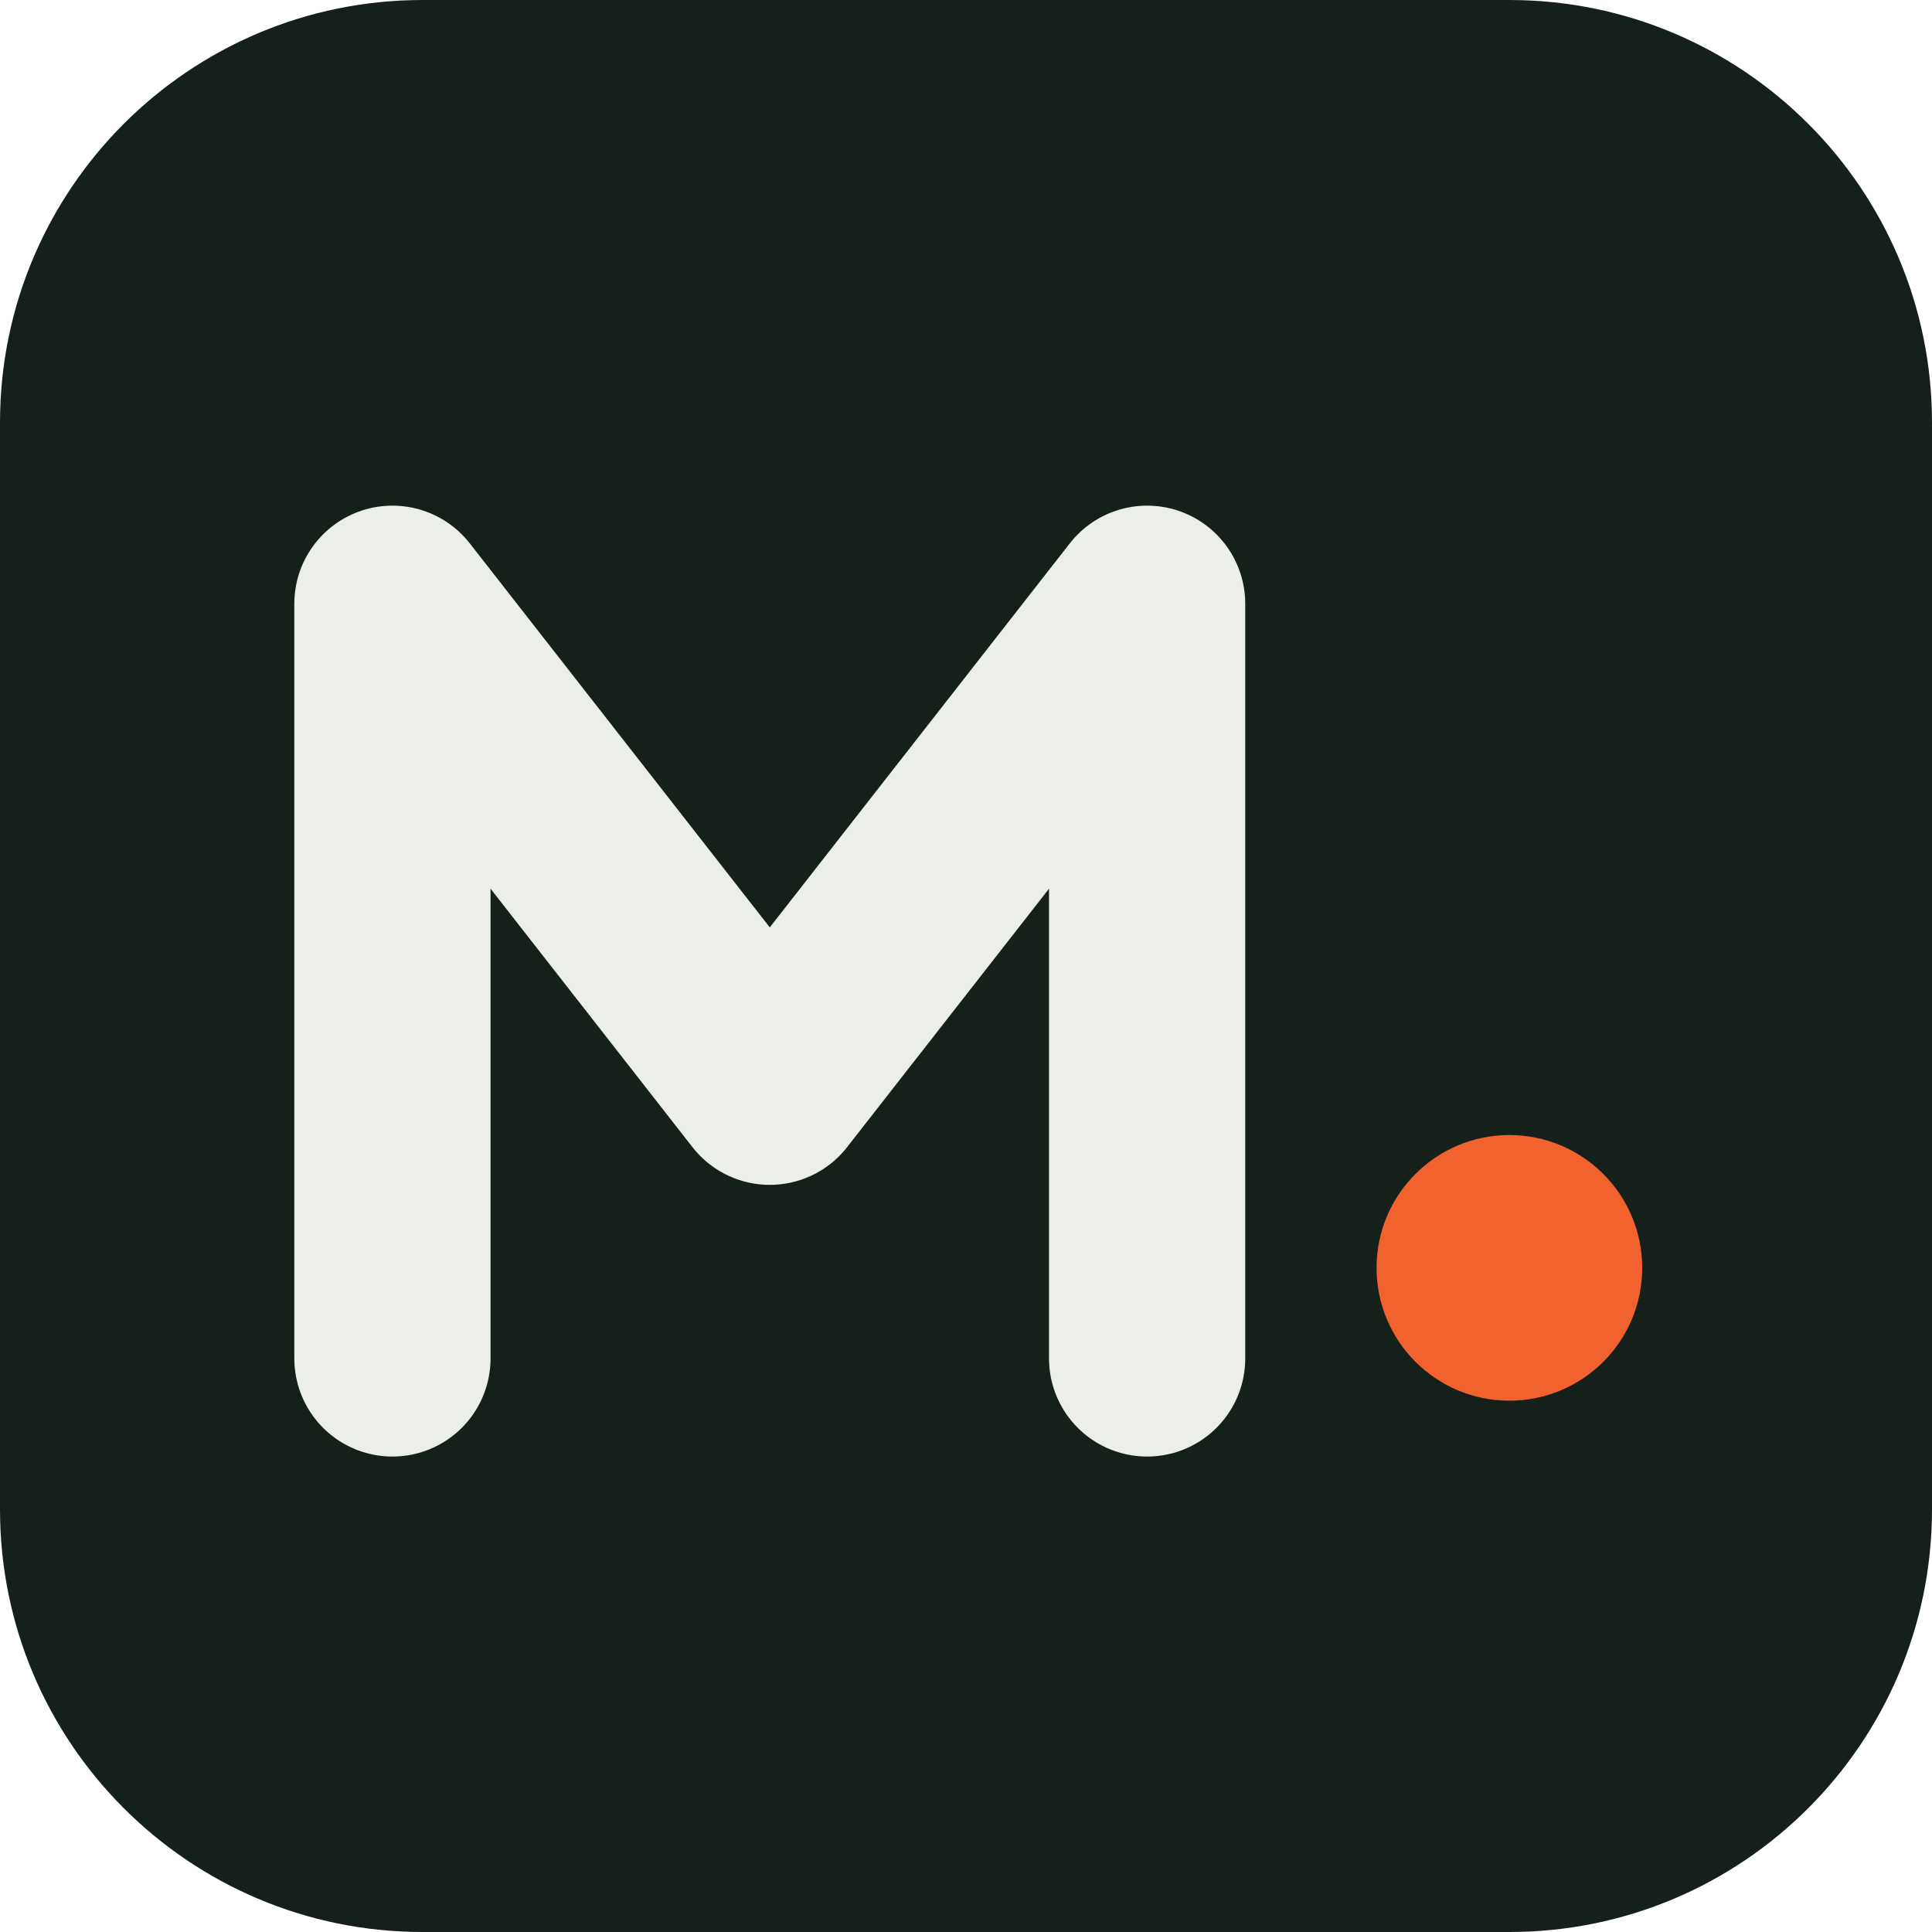
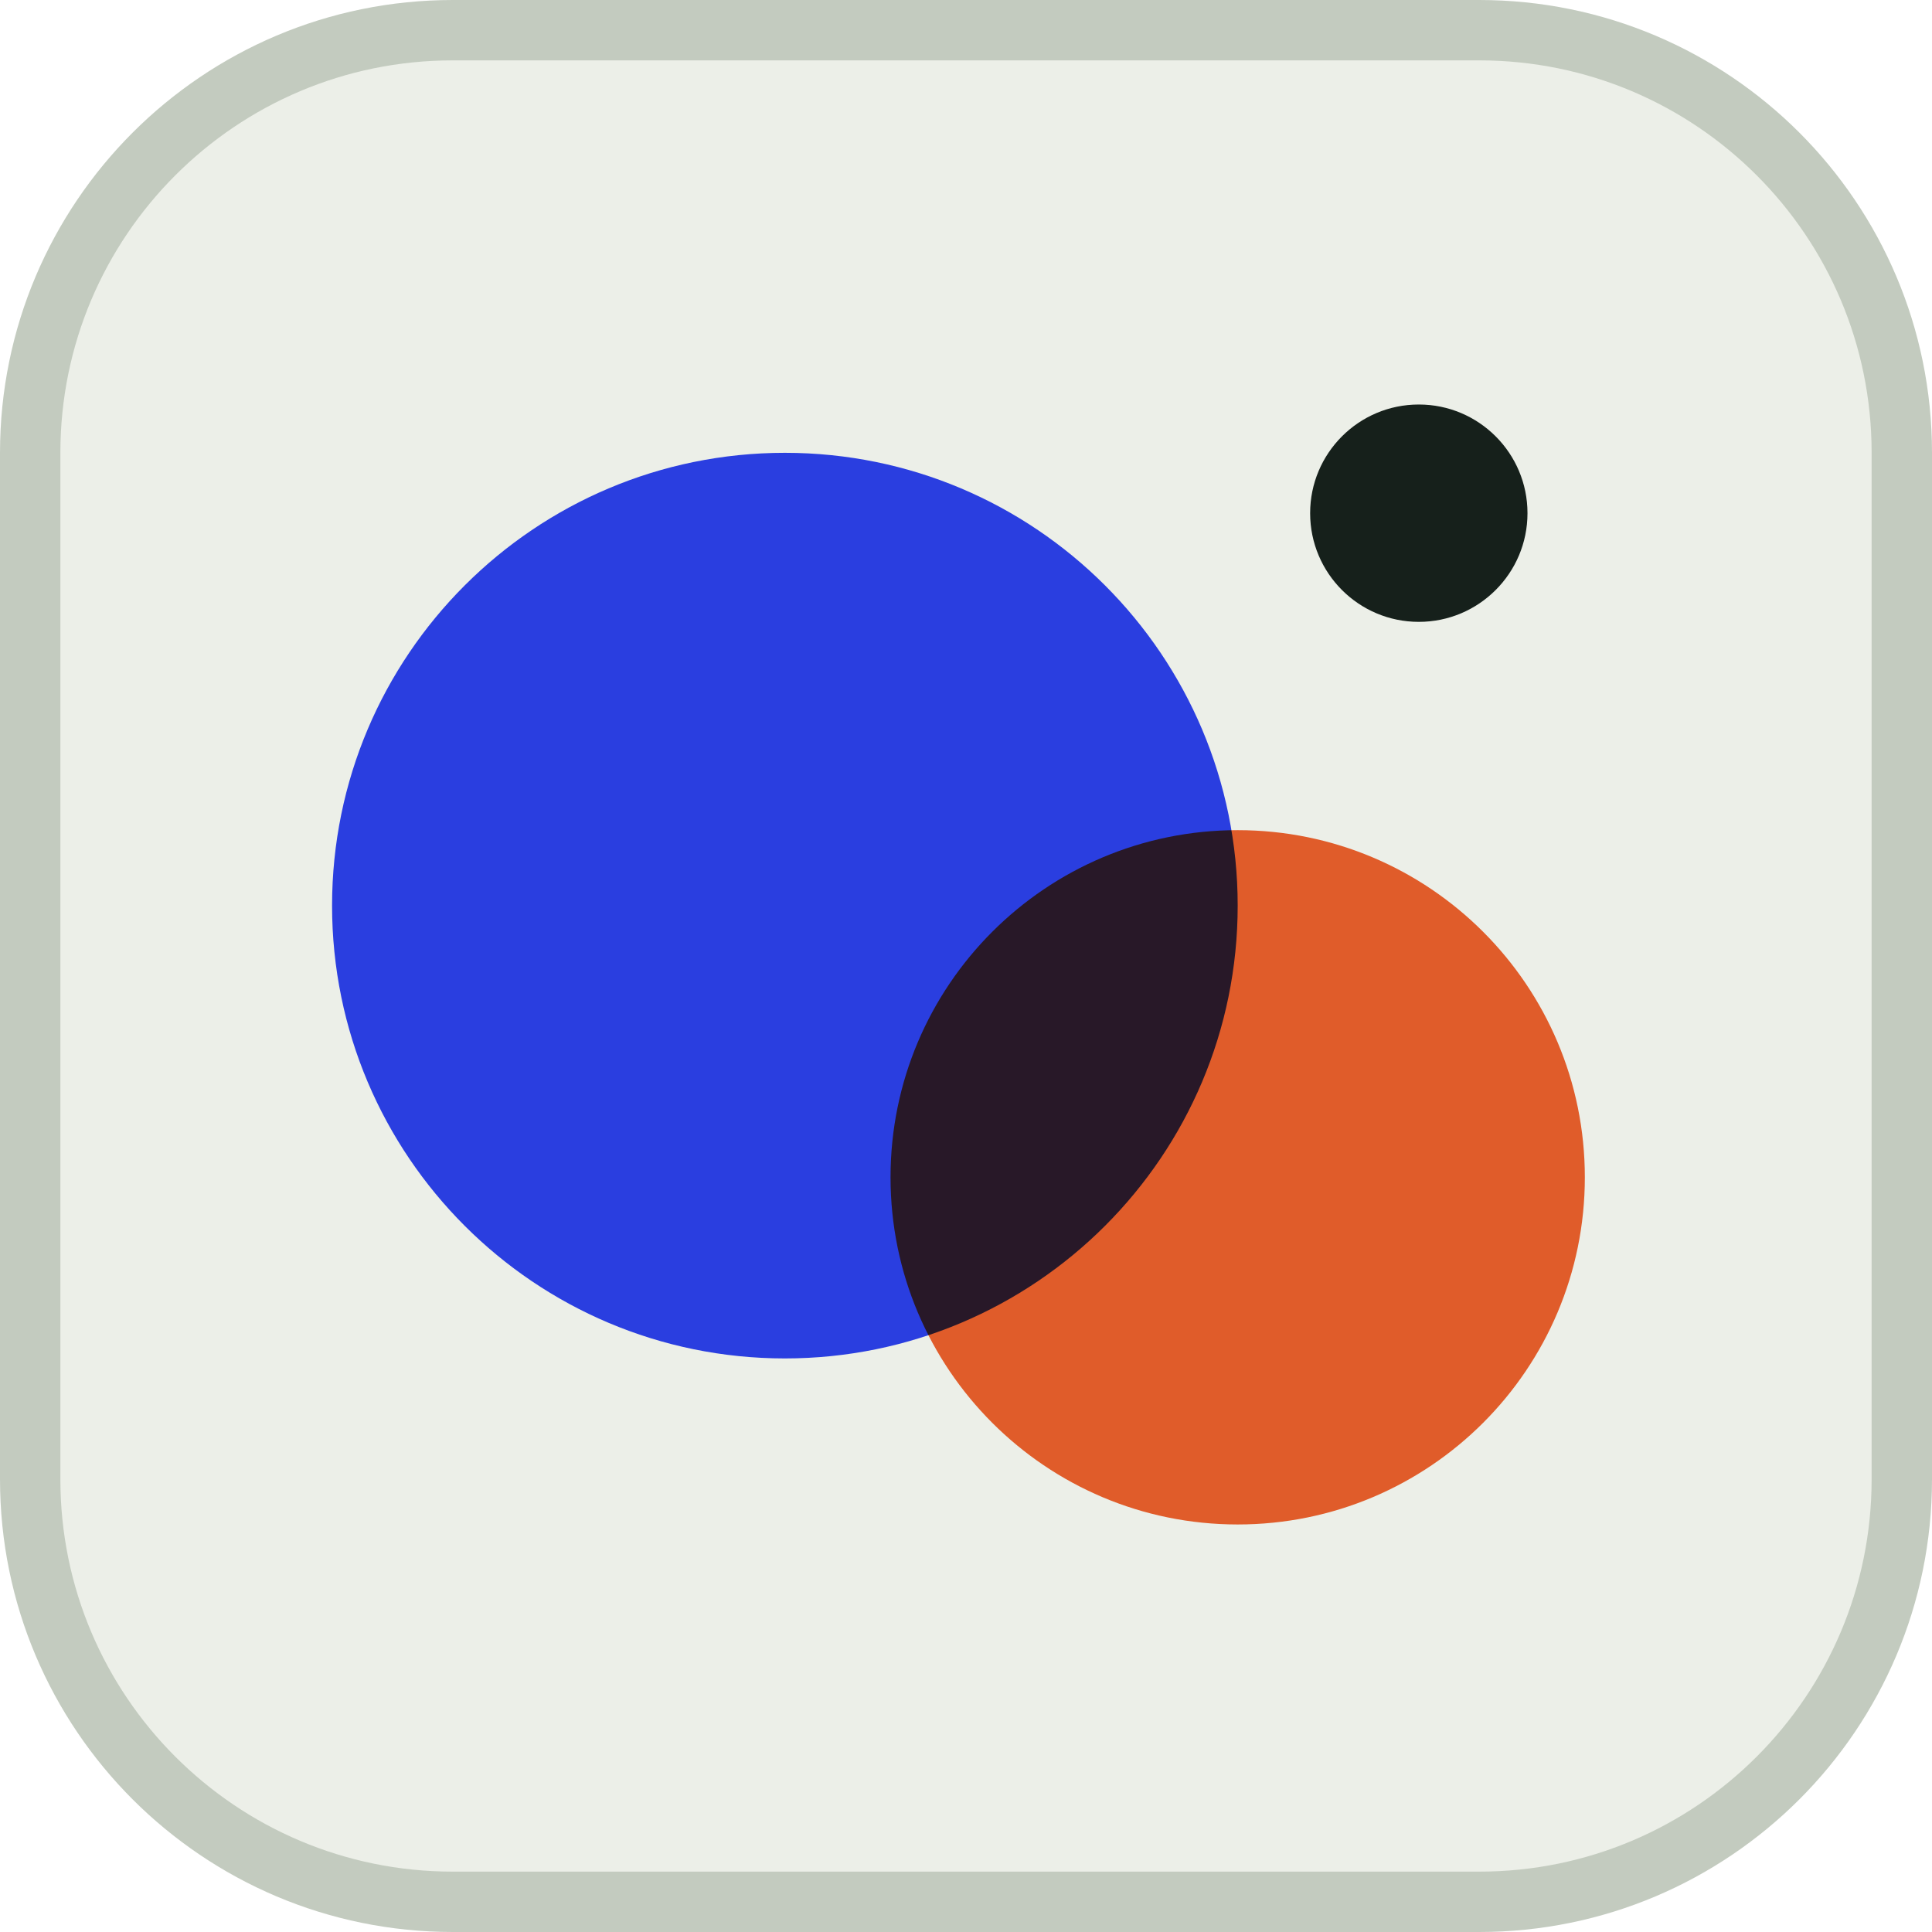
<svg xmlns="http://www.w3.org/2000/svg" viewBox="0 0 64 64">
-   <rect width="64" height="64" rx="14" fill="#16201B" />
-   <path d="M13 45V20l12.5 16L38 20v25" fill="none" stroke="#ECEFE8" stroke-width="6.5" stroke-linecap="round" stroke-linejoin="round" />
-   <circle cx="50" cy="42" r="4.4" fill="#F2622E" />
+   <rect x="1" y="1" width="62" height="62" rx="14" fill="#ECEFE8" stroke="#C3CBBF" stroke-width="2" />
+   <circle cx="26" cy="30" r="15" fill="#2A3EE0" />
+   <circle cx="41" cy="39" r="11.5" fill="#F2622E" style="mix-blend-mode:multiply" />
+   <circle cx="47" cy="17" r="3.6" fill="#16201B" />
</svg>
